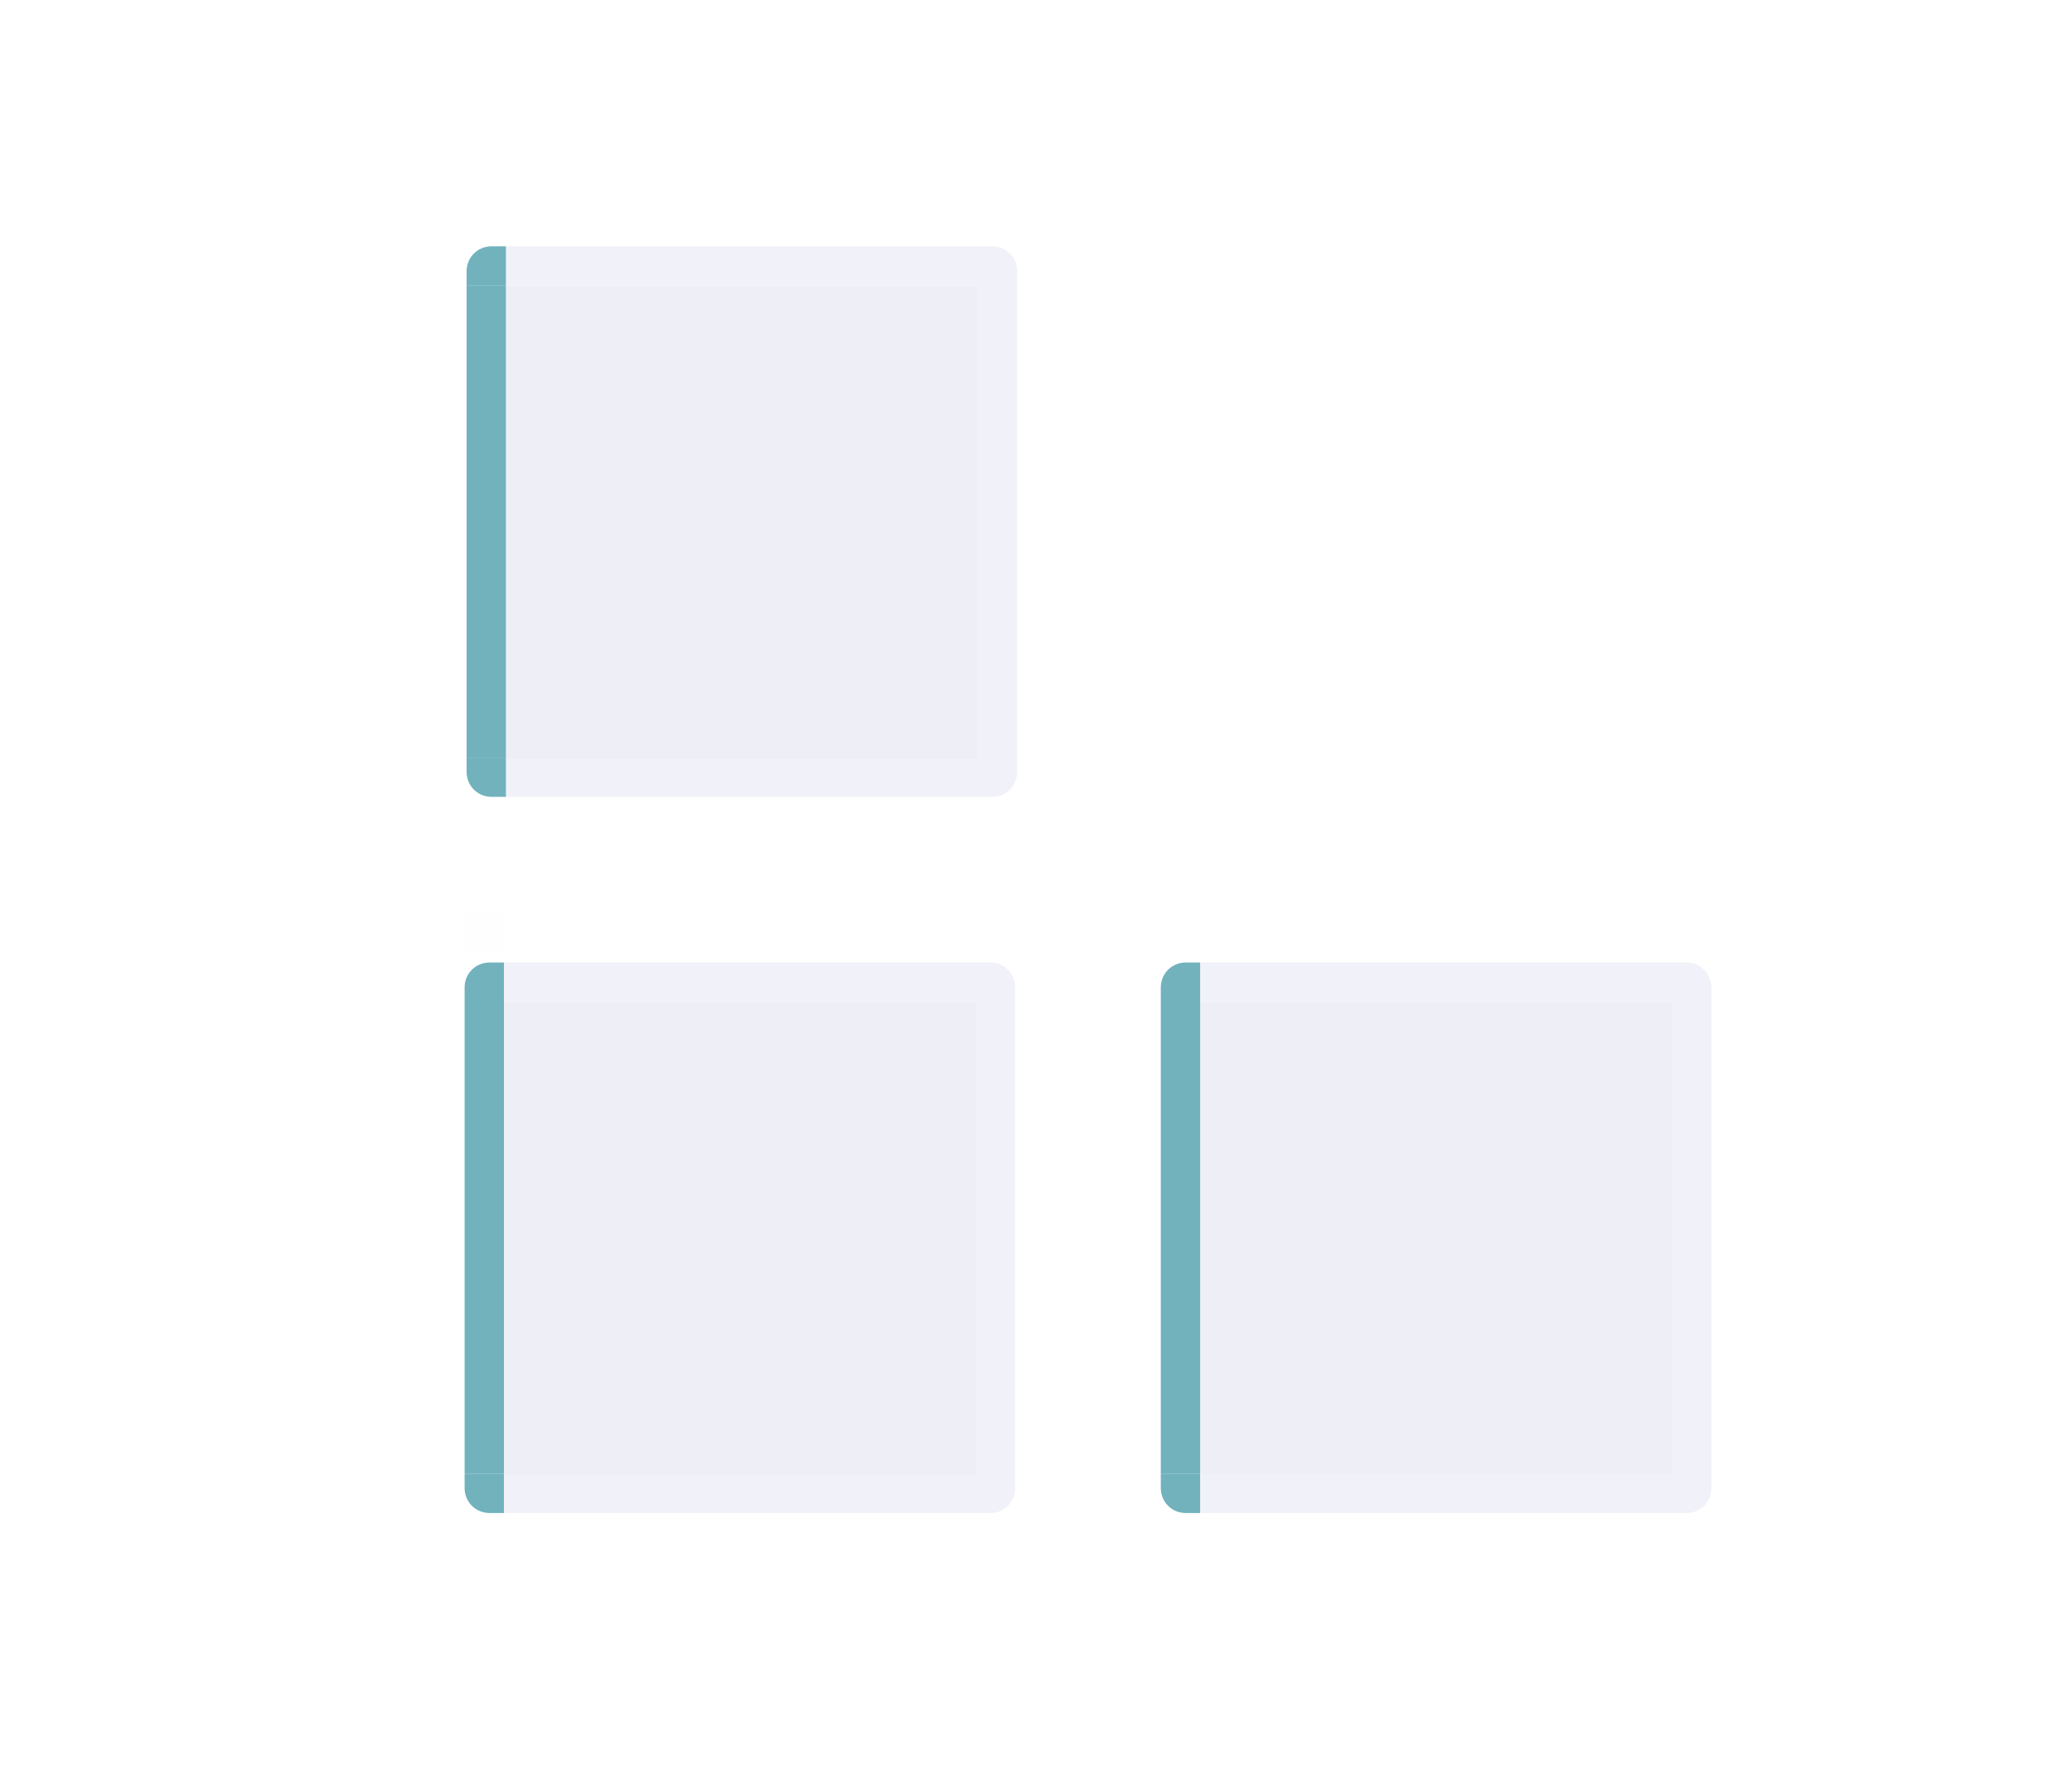
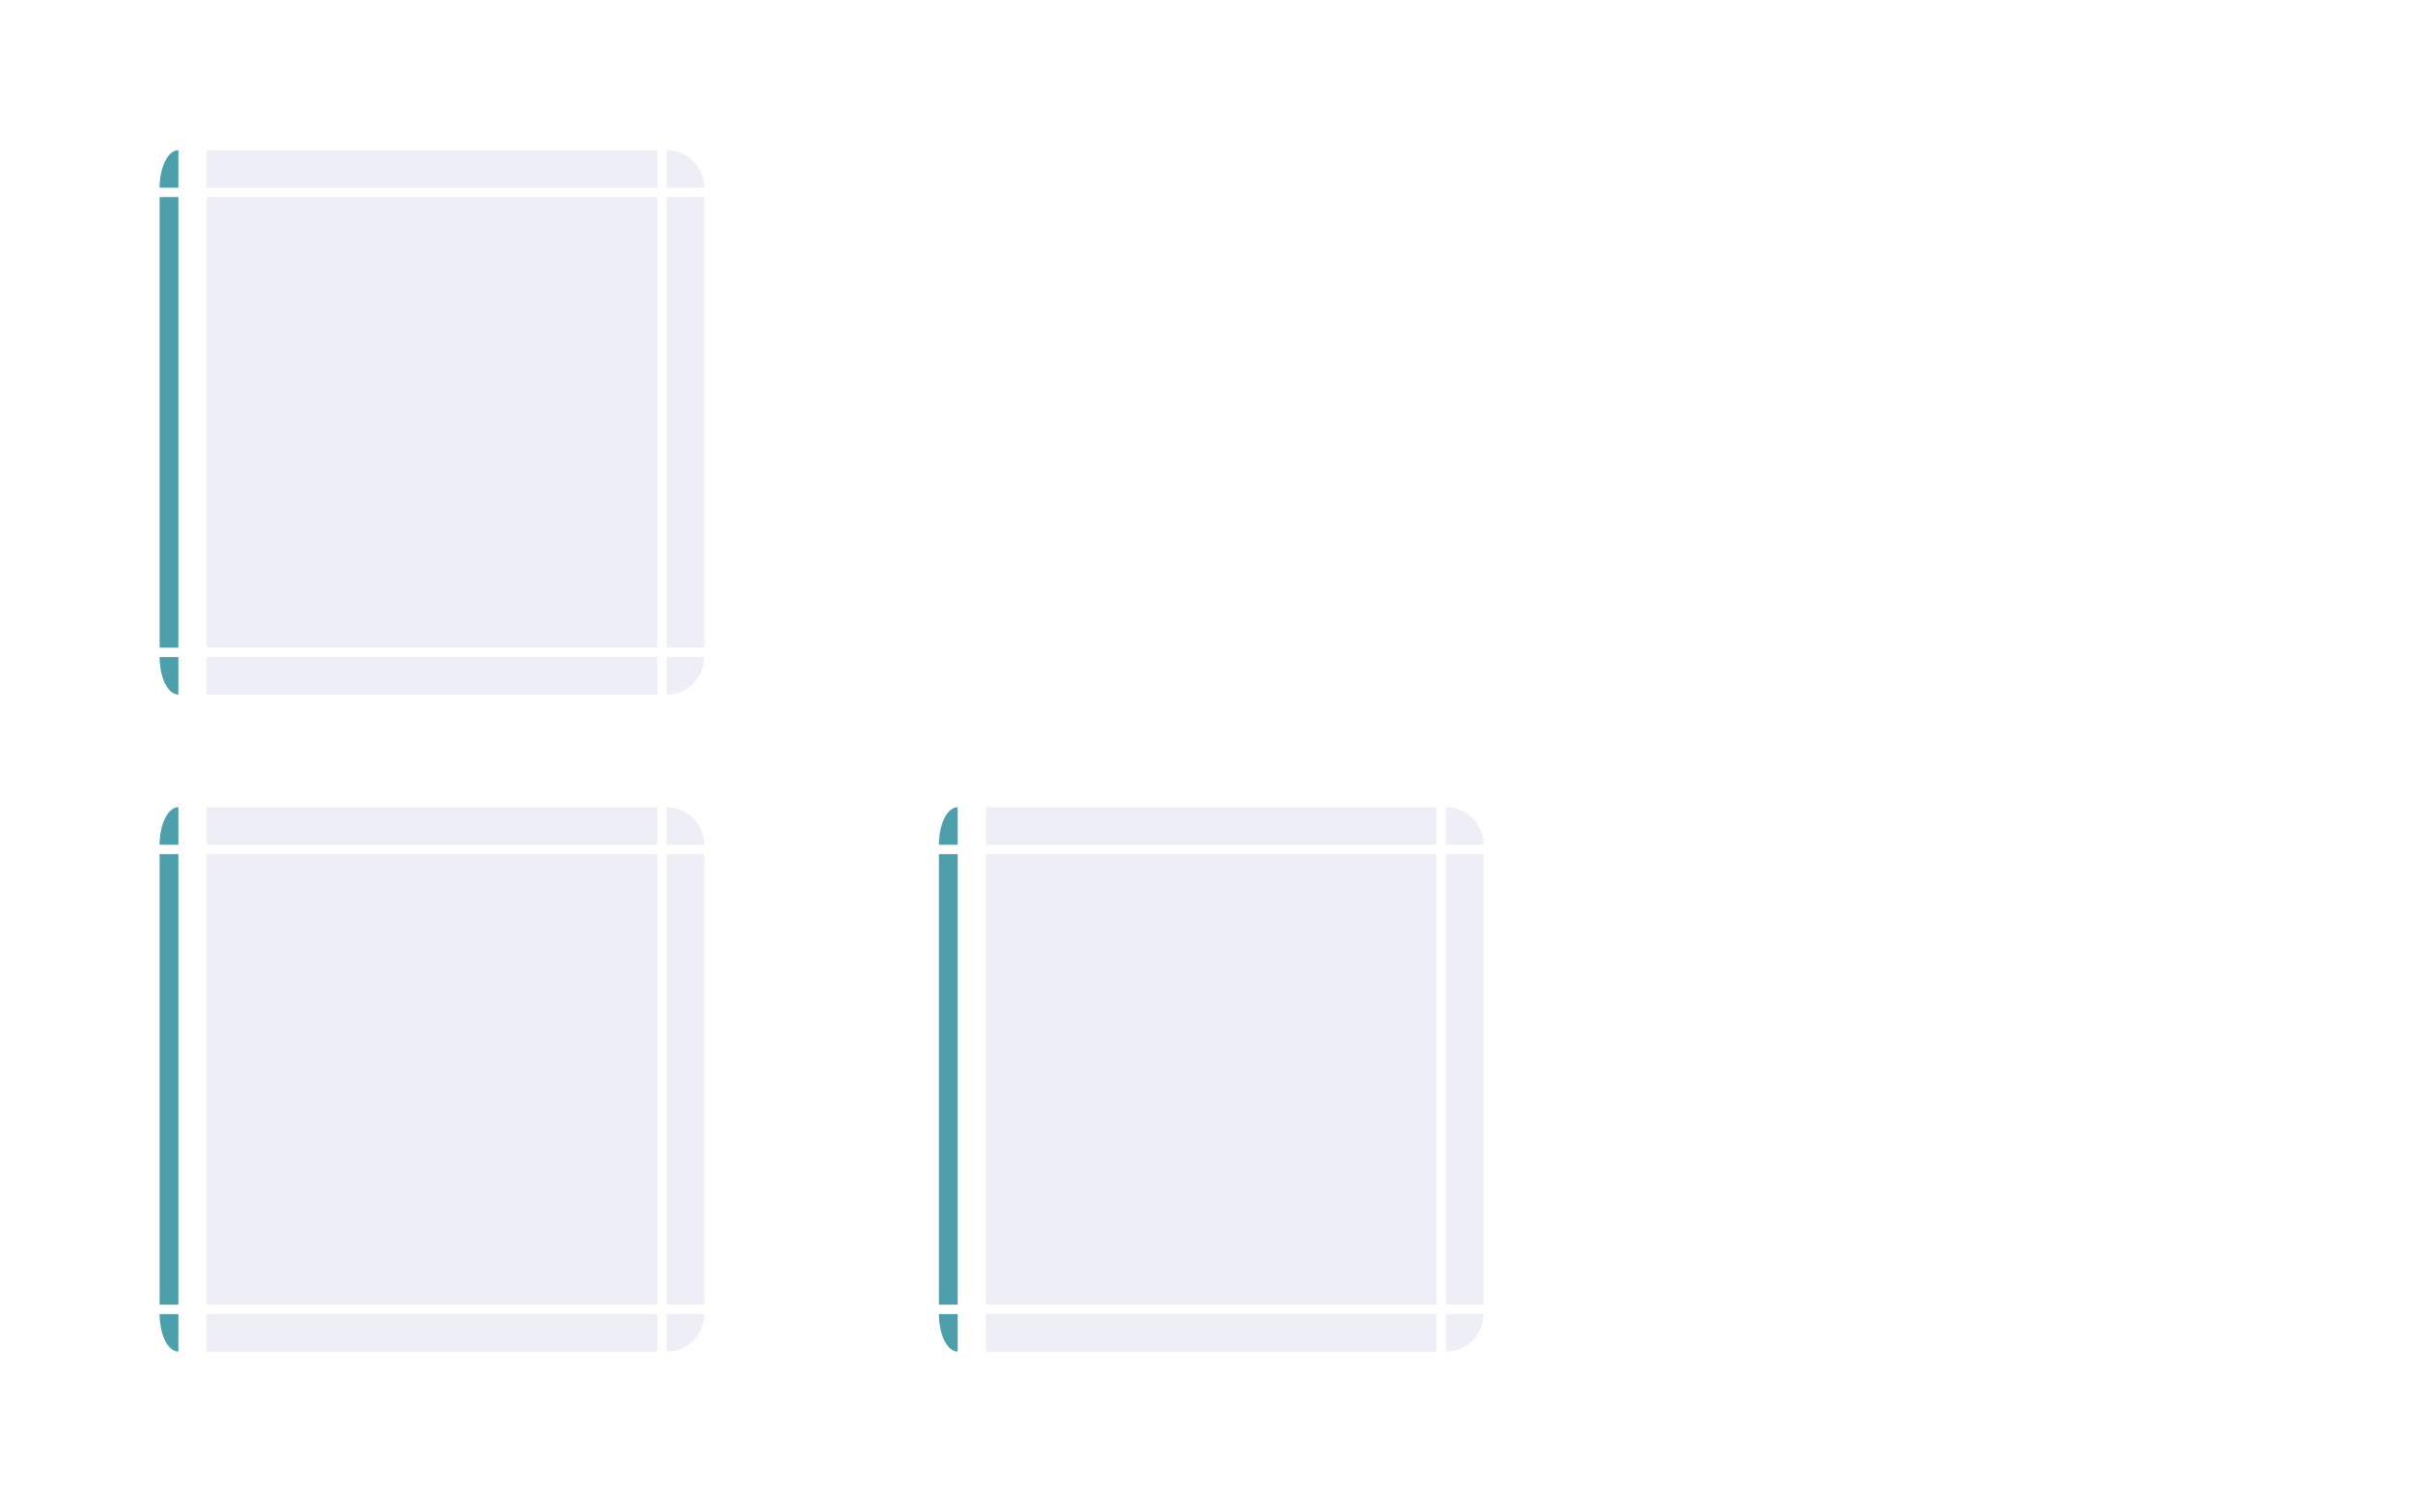
- <svg xmlns="http://www.w3.org/2000/svg" xmlns:xlink="http://www.w3.org/1999/xlink" version="1" height="88.797" width="103.644" id="svg2">
-   <defs id="defs7082">
-     <linearGradient id="linearGradient914">
-       <stop offset="0" style="stop-color:#7f2aff;stop-opacity:1" id="stop910" />
-       <stop offset="1" style="stop-color:#0066ff;stop-opacity:1" id="stop912" />
-     </linearGradient>
-     <linearGradient id="linearGradient908">
-       <stop id="stop904" style="stop-color:#a22f66;stop-opacity:1" offset="0" />
-       <stop id="stop906" style="stop-color:#0066ff;stop-opacity:1" offset="1" />
-     </linearGradient>
-     <linearGradient id="linearGradient902">
-       <stop id="stop898" style="stop-color:#7f2aff;stop-opacity:0.251" offset="0" />
-       <stop id="stop900" style="stop-color:#0066ff;stop-opacity:1" offset="1" />
-     </linearGradient>
-     <linearGradient id="linearGradient991">
-       <stop offset="0" style="stop-color:#a22f66;stop-opacity:1" id="stop987" />
-       <stop offset="1" style="stop-color:#1b77a0;stop-opacity:1" id="stop989" />
-     </linearGradient>
-     <linearGradient xlink:href="#linearGradient914" gradientUnits="userSpaceOnUse" y2="828.857" y1="828.857" x2="186.143" x1="242.143" id="linearGradient1012" />
-     <linearGradient xlink:href="#linearGradient914" gradientUnits="userSpaceOnUse" y2="827.857" y1="827.857" x2="332.06" x1="179.226" id="linearGradient1014" />
-     <linearGradient xlink:href="#linearGradient914" gradientUnits="userSpaceOnUse" gradientTransform="matrix(0.491803,0,0,0.491803,10.45347,42.74408)" y2="39.016" y1="39.016" x2="82" x1="26" id="linearGradient1016" />
-     <linearGradient xlink:href="#linearGradient914" gradientUnits="userSpaceOnUse" y2="837.857" y1="837.857" x2="325.143" x1="269.143" id="linearGradient1018" />
-     <linearGradient xlink:href="#linearGradient914" gradientUnits="userSpaceOnUse" y2="827.857" y1="827.857" x2="325.143" x1="269.143" id="linearGradient1020" />
-     <linearGradient xlink:href="#linearGradient914" gradientUnits="userSpaceOnUse" y2="827.857" y1="827.857" x2="332.06" x1="179.226" id="linearGradient1022" />
-     <linearGradient xlink:href="#linearGradient914" gradientUnits="userSpaceOnUse" y2="827.857" y1="827.857" x2="242.143" x1="186.143" id="linearGradient1024" />
-     <linearGradient xlink:href="#linearGradient914" gradientUnits="userSpaceOnUse" y2="837.857" y1="837.857" x2="242.143" x1="186.143" id="linearGradient1026" />
-     <linearGradient xlink:href="#linearGradient914" gradientUnits="userSpaceOnUse" y2="828.857" y1="828.857" x2="269.143" x1="325.143" id="linearGradient1028" />
-     <linearGradient xlink:href="#linearGradient914" gradientUnits="userSpaceOnUse" gradientTransform="matrix(0.491803,0,0,0.491803,38.97804,42.74403)" y2="39.016" y1="39.016" x2="82" x1="26" id="linearGradient1016-7" />
-     <linearGradient xlink:href="#linearGradient914" gradientUnits="userSpaceOnUse" y2="837.857" y1="837.857" x2="242.143" x1="186.143" id="linearGradient917" />
-     <linearGradient xlink:href="#linearGradient914" gradientUnits="userSpaceOnUse" y2="827.857" y1="827.857" x2="242.143" x1="186.143" id="linearGradient919" />
-     <linearGradient xlink:href="#linearGradient914" gradientUnits="userSpaceOnUse" y2="827.857" y1="827.857" x2="332.06" x1="179.226" id="linearGradient921" />
-     <linearGradient xlink:href="#linearGradient914" gradientUnits="userSpaceOnUse" y2="827.857" y1="827.857" x2="325.143" x1="269.143" id="linearGradient923" />
-     <linearGradient xlink:href="#linearGradient914" gradientUnits="userSpaceOnUse" y2="837.857" y1="837.857" x2="325.143" x1="269.143" id="linearGradient925" />
-     <linearGradient xlink:href="#linearGradient914" gradientUnits="userSpaceOnUse" y2="828.857" y1="828.857" x2="186.143" x1="242.143" id="linearGradient927" />
-     <linearGradient xlink:href="#linearGradient914" gradientUnits="userSpaceOnUse" y2="827.857" y1="827.857" x2="332.06" x1="179.226" id="linearGradient929" />
-     <linearGradient xlink:href="#linearGradient914" gradientUnits="userSpaceOnUse" y2="828.857" y1="828.857" x2="269.143" x1="325.143" id="linearGradient931" />
-     <linearGradient xlink:href="#linearGradient914" gradientUnits="userSpaceOnUse" gradientTransform="matrix(0.491803,0,0,0.491803,10.55346,6.913576)" y2="39.016" y1="39.016" x2="82" x1="26" id="linearGradient1016-6" />
-     <linearGradient xlink:href="#linearGradient914" gradientUnits="userSpaceOnUse" y2="837.857" y1="837.857" x2="242.143" x1="186.143" id="linearGradient1008" />
-     <linearGradient xlink:href="#linearGradient914" gradientUnits="userSpaceOnUse" y2="827.857" y1="827.857" x2="242.143" x1="186.143" id="linearGradient1010" />
-     <linearGradient xlink:href="#linearGradient914" gradientUnits="userSpaceOnUse" y2="827.857" y1="827.857" x2="332.06" x1="179.226" id="linearGradient1013" />
-     <linearGradient xlink:href="#linearGradient914" gradientUnits="userSpaceOnUse" y2="827.857" y1="827.857" x2="325.143" x1="269.143" id="linearGradient1015" />
-     <linearGradient xlink:href="#linearGradient914" gradientUnits="userSpaceOnUse" y2="837.857" y1="837.857" x2="325.143" x1="269.143" id="linearGradient1017" />
-     <linearGradient xlink:href="#linearGradient914" gradientUnits="userSpaceOnUse" y2="828.857" y1="828.857" x2="186.143" x1="242.143" id="linearGradient1019" />
-     <linearGradient xlink:href="#linearGradient914" gradientUnits="userSpaceOnUse" y2="827.857" y1="827.857" x2="332.06" x1="179.226" id="linearGradient1021" />
-     <linearGradient xlink:href="#linearGradient914" gradientUnits="userSpaceOnUse" y2="828.857" y1="828.857" x2="269.143" x1="325.143" id="linearGradient1023" />
+ <svg xmlns="http://www.w3.org/2000/svg" xmlns:xlink="http://www.w3.org/1999/xlink" id="svg184" version="1.0" height="161" width="257">
+   <defs id="defs3">
+     <style type="text/css" id="current-color-scheme">.ColorScheme-Text {
+         color:#7B7C7E;
+       }
+       .ColorScheme-Background{
+         color:#EFF0F1;
+       }
+       .ColorScheme-Highlight{
+         color:#3DAEE6;
+       }
+       .ColorScheme-ViewText {
+         color:#7B7C7E;
+       }
+       .ColorScheme-ViewBackground{
+         color:#FCFCFC;
+       }
+       .ColorScheme-ViewHover {
+         color:#3DAEE6;
+       }
+       .ColorScheme-ViewFocus{
+         color:#1E92FF;
+       }
+       .ColorScheme-ButtonText {
+         color:#7B7C7E;
+       }
+       .ColorScheme-ButtonBackground{
+         color:#EFF0F1;
+       }
+       .ColorScheme-ButtonHover {
+         color:#3DAEE6;
+       }
+       .ColorScheme-ButtonFocus{
+         color:#1E92FF;
+       }</style>
  </defs>
-   <path d="m 25.208,50.129 v 23.607 h 23.607 V 50.129 Z" style="opacity:0.1;fill:#4e51ac;fill-opacity:1;stroke-width:0.492" id="selected-center" />
-   <g transform="matrix(0.4918031,0,0,1.47541,-68.30533,-1174.258)" style="opacity:0.8;fill:#735fb9;fill-opacity:1" id="selected-left">
-     <path d="m 186.143,829.857 v 16 h 4 v -16 z" style="opacity:1;fill:#4e9fac;fill-opacity:1" id="path4119" />
+   <rect id="hint-tile-center" x="49.93" y="-90.32" width="40" height="40" style="opacity:0;fill:#147ab1;fill-opacity:1" />
+   <path id="selected-center" class="ColorScheme-Highlight" d="M 22,21 V 69 H 70 V 21 Z" style="color:#3daee6;opacity:0.1;fill:#4e51ac;stroke-width:1;fill-opacity:1" />
+   <g style="opacity:1" id="selected-left" transform="matrix(1,0,0,3,-169.14,-2468.58)">
+     <path class="ColorScheme-Highlight" d="m 186.14,829.86 v 16 h 2 v -16 z" id="path7" style="color:#3daee6;opacity:1;fill:#4e9fac;fill-opacity:1;stroke-width:0.707" />
  </g>
-   <g transform="matrix(0.4918031,0,0,0.4918031,-68.30533,-358.0051)" style="opacity:0.8;fill:#735fb9;fill-opacity:1" id="selected-topleft">
-     <path d="m 186.143,829.857 h 4 v -4 h -1.469 c -1.405,0 -2.531,1.116 -2.531,2.531 z" style="opacity:1;fill:#4e9fac;fill-opacity:1" id="path4131" />
+   <g style="opacity:1" id="selected-topleft" transform="translate(-169.14,-809.8601)">
+     <path id="path10" d="m 188.14,825.86 c -1.108,0 -2,1.784 -2,4 h 2 z" style="color:#3daee6;opacity:1;fill:#4e9fac;fill-opacity:1;stroke-width:0.707" />
  </g>
-   <g transform="matrix(0.1802025,0,0,0.4918031,-9.056683,-358.0051)" style="opacity:0.8;fill:#3daee9;fill-opacity:1" id="selected-top">
-     <path d="m 190.143,825.857 v 4 h 131 v -4 z" style="opacity:0.1;fill:#4e51ac;fill-opacity:1" id="path4143" />
+   <g style="opacity:1;fill:#3daee9;fill-opacity:1" id="selected-top" transform="matrix(0.3664122,0,0,1,-47.66962,-809.86)">
+     <path class="ColorScheme-Highlight" d="m 190.14,825.86 v 4 h 131 v -4 z" id="path13" style="color:#3daee6;opacity:0.1;fill:#4e51ac;fill-opacity:1" />
  </g>
-   <g transform="matrix(0.4918031,0,0,0.4918031,-109.1249,-358.0051)" style="opacity:0.8;fill:#3daee9;fill-opacity:1" id="selected-topright">
-     <path d="m 321.143,825.857 v 4 h 4 v -1.469 c 0,-1.405 -1.116,-2.531 -2.531,-2.531 z" style="opacity:0.1;fill:#4e51ac;fill-opacity:1" id="path4155" />
+   <g style="opacity:1;fill:#3daee9;fill-opacity:1" id="selected-topright" transform="matrix(1.499998,0,0,1.499998,-412.7094,-1222.788)">
+     <path id="path16" d="m 322.473,825.86 v 2.667 H 325.14 c 0,-1.477 -1.189,-2.667 -2.667,-2.667 z" style="color:#3daee6;opacity:0.1;fill:#4e51ac;fill-opacity:1;stroke-width:0.667" />
  </g>
-   <g transform="matrix(0.4918031,0,0,1.475411,-109.1249,-1174.259)" style="opacity:0.8;fill:#3daee9;fill-opacity:1" id="selected-right">
-     <path d="m 325.143,829.857 v 16 h -4 v -16 z" style="opacity:0.1;fill:#4e51ac;fill-opacity:1" id="path4167" />
+   <g style="opacity:1;fill:#3daee9;fill-opacity:1" id="selected-right" transform="matrix(1,0,0,3,-250.14,-2468.58)">
+     <path class="ColorScheme-Highlight" d="m 325.14,829.86 v 16 h -4 v -16 z" id="path19" style="color:#3daee6;opacity:0.1;fill:#4e51ac;fill-opacity:1" />
  </g>
-   <g transform="matrix(-0.4918031,0,0,-0.4918031,142.3268,481.854)" style="opacity:0.8;fill:#3daee9;fill-opacity:1" id="selected-bottomright">
-     <path d="m 186.143,829.857 h 4 v -4 h -1.469 c -1.405,0 -2.531,1.116 -2.531,2.531 z" style="opacity:0.1;fill:#4e51ac;fill-opacity:1" id="path4131-3" />
+   <path id="normal-center" d="m 105,21 v 48 h 48 V 21 Z" style="opacity:0;fill:#000000;fill-opacity:0.928;stroke-width:1" />
+   <g id="normal-topleft" transform="matrix(0.5714292,0,0,0.5714292,-4.651536,-454.2062)" style="opacity:0;fill:#000000;fill-opacity:0.928">
+     <rect x="183.14" y="822.86" width="7" height="7" id="rect62" style="opacity:0.521;fill:#000000;fill-opacity:0.928;stroke-width:3.5" />
+     <g style="fill:#000000;fill-opacity:0.928" id="g60">
+       <path d="m 186.14,829.86 h 4 v -4 h -1.469 c -1.405,0 -2.531,1.116 -2.531,2.531 z" id="path54" style="opacity:0.823;fill:#000000;fill-opacity:0.928" />
+       <path d="m 185.14,828.39 c 0,-1.948 1.588,-3.531 3.531,-3.531 h 1.469 v 1 h -1.469 c -1.405,0 -2.531,1.116 -2.531,2.531 v 1.469 h -1 z" id="path56" style="opacity:0.85;fill:#000000;fill-opacity:0.928" />
+       <path d="m 186.14,829.86 h 1 v -1 c 0,-1.415 0.595,-2 2,-2 h 1 v -1 h -1.469 c -1.405,0 -2.531,1.116 -2.531,2.531 z" id="path58" style="fill:#000000;fill-opacity:0.928" />
+     </g>
  </g>
-   <g transform="matrix(0.1802025,0,0,-0.4918031,-9.056677,481.854)" style="opacity:0.8;fill:#3daee9;fill-opacity:1" id="selected-bottom">
-     <path d="m 190.143,825.857 v 4 h 131 v -4 z" style="opacity:0.1;fill:#4e51ac;fill-opacity:1" id="path4143-6" />
+   <g id="normal-top" transform="matrix(0.366413,0,0,0.5714273,35.33017,-454.2046)" style="opacity:0;fill:#000000;fill-opacity:0.928">
+     <g style="fill:#000000;fill-opacity:0.928" id="g71">
+       <path d="m 190.14,825.86 v 4 h 131 v -4 z" id="path65" style="opacity:0.823;fill:#000000;fill-opacity:0.928" />
+       <path d="m 190.14,824.86 v 1 h 131 v -1 z" id="path67" style="opacity:0.85;fill:#000000;fill-opacity:0.928" />
+       <path d="m 190.14,825.86 v 1 h 131 v -1 z" id="path69" style="fill:#000000;fill-opacity:0.928" />
+     </g>
+     <rect x="190.14" y="822.86" width="131" height="2" id="rect73" style="opacity:0.521;fill:#000000;fill-opacity:0.928;stroke-width:6.608" />
  </g>
-   <g transform="matrix(-0.4918031,0,0,-0.4918031,183.1467,481.854)" style="opacity:0.8;fill:#735fb9;fill-opacity:1" id="selected-bottomleft">
-     <path d="m 321.143,825.857 v 4 h 4 v -1.469 c 0,-1.405 -1.116,-2.531 -2.531,-2.531 z" style="opacity:1;fill:#4e9fac;fill-opacity:1" id="path4155-5" />
+   <g style="opacity:1;fill:#3daee9;fill-opacity:1" id="selected-bottomright" transform="rotate(180,130.57,449.93)">
+     <path id="path149" transform="matrix(-0.3333333,0,0,-0.3333333,215.8067,846.86)" d="m 77,51 v 12 c 6.648,0 12,-5.352 12,-12 z" style="color:#3daee6;opacity:0.1;fill:#4e51ac;fill-opacity:1;stroke-width:3" />
  </g>
-   <rect y="45.695" x="23.24" height="1.967" width="1.967" style="opacity:0.01;fill:#735fb9;stroke-width:0.492;fill-opacity:1" id="hint-stretch-borders" />
-   <path d="M 60.032,50.129 V 73.735 H 83.639 V 50.129 Z" style="opacity:0.1;fill:#4e51ac;fill-opacity:1;stroke-width:0.492" id="hover-center" />
-   <g transform="matrix(0.4918031,0,0,1.47541,-33.4806,-1174.258)" style="opacity:0.8;fill:#735fb9;fill-opacity:1" id="hover-left">
-     <path d="m 186.143,829.857 v 16 h 4 v -16 z" style="opacity:1;fill:#4e9fac;fill-opacity:1" id="path4119-5" />
+   <g style="opacity:1;fill:#3daee9;fill-opacity:1" id="selected-bottom" transform="matrix(-0.3664122,0,0,-1,139.6696,899.86)">
+     <path class="ColorScheme-Highlight" d="m 190.14,825.86 v 4 h 131 v -4 z" id="path152" style="color:#3daee6;opacity:0.1;fill:#4e51ac;fill-opacity:1" />
  </g>
-   <g transform="matrix(0.4918031,0,0,0.4918031,-33.4806,-358.0051)" style="opacity:0.8;fill:#735fb9;fill-opacity:1" id="hover-topleft">
-     <path d="m 186.143,829.857 h 4 v -4 h -1.469 c -1.405,0 -2.531,1.116 -2.531,2.531 z" style="opacity:1;fill:#4e9fac;fill-opacity:1" id="path4131-35" />
+   <g style="opacity:1" id="selected-bottomleft" transform="rotate(180,171.07,449.93)">
+     <path id="path155" d="m 325.14,829.86 c 0,-2.216 -0.892,-4 -2,-4 v 4 z" style="color:#3daee6;opacity:1;fill:#4e9fac;fill-opacity:1;stroke-width:0.707" />
  </g>
-   <g transform="matrix(0.1802025,0,0,0.4918031,25.76801,-358.0051)" style="opacity:0.8;fill:#3daee9;fill-opacity:1" id="hover-top">
-     <path d="m 190.143,825.857 v 4 h 131 v -4 z" style="opacity:0.1;fill:#4e51ac;fill-opacity:1" id="path4143-62" />
+   <use style="opacity:0" height="100%" width="100%" transform="rotate(90,129,45.00005)" id="normal-right" xlink:href="#normal-top" y="0" x="0" />
+   <use style="opacity:0" height="100%" width="100%" transform="matrix(0,-1,1.000011,0,83.9998,173.9999)" id="normal-left" xlink:href="#normal-top" y="0" x="0" />
+   <use style="opacity:0" height="100%" width="100%" transform="matrix(1,0,0,-1,9.7013627e-5,89.99999)" id="normal-bottom" xlink:href="#normal-top" y="0" x="0" />
+   <use style="opacity:0" height="100%" width="100%" transform="matrix(-1,0,0,1,258,-1.2372944e-5)" id="normal-topright" xlink:href="#normal-topleft" y="0" x="0" />
+   <use style="opacity:0" height="100%" width="100%" transform="matrix(1,0,0,-1,2.0013627e-5,90)" id="normal-bottomleft" xlink:href="#normal-topleft" y="0" x="0" />
+   <use style="opacity:0" height="100%" width="100%" transform="rotate(-180,129,45)" id="normal-bottomright" xlink:href="#normal-topleft" y="0" x="0" />
+   <path id="hover-center" class="ColorScheme-Highlight" d="m 22,91 v 48 h 48 v -48 z" style="color:#3daee6;opacity:0.1;fill:#4e51ac;stroke-width:1;fill-opacity:1" />
+   <g style="opacity:1" id="hover-left" transform="matrix(1,0,0,3,-169.14,-2398.58)">
+     <path class="ColorScheme-Highlight" d="m 186.14,829.86 v 16 h 2 v -16 z" id="path7-8" style="color:#3daee6;opacity:1;fill:#4e9fac;fill-opacity:1;stroke-width:0.707" />
  </g>
-   <g transform="matrix(0.4918031,0,0,0.4918031,-74.30016,-358.0051)" style="opacity:0.8;fill:#3daee9;fill-opacity:1" id="hover-topright">
-     <path d="m 321.143,825.857 v 4 h 4 v -1.469 c 0,-1.405 -1.116,-2.531 -2.531,-2.531 z" style="opacity:0.1;fill:#4e51ac;fill-opacity:1" id="path4155-9" />
+   <g style="opacity:1" id="hover-topleft" transform="translate(-169.14,-739.86)">
+     <path id="path10-91" d="m 188.14,825.86 c -1.108,0 -2,1.784 -2,4 h 2 z" style="color:#3daee6;opacity:1;fill:#4e9fac;fill-opacity:1;stroke-width:0.707" />
  </g>
-   <g transform="matrix(0.4918031,0,0,1.475411,-74.30016,-1174.259)" style="opacity:0.8;fill:#3daee9;fill-opacity:1" id="hover-right">
-     <path d="m 325.143,829.857 v 16 h -4 v -16 z" style="opacity:0.1;fill:#4e51ac;fill-opacity:1" id="path4167-1" />
+   <g style="opacity:1;fill:#3daee9;fill-opacity:1" id="hover-top" transform="matrix(0.3664122,0,0,1,-47.6696,-739.86)">
+     <path class="ColorScheme-Highlight" d="m 190.14,825.86 v 4 h 131 v -4 z" id="path13-26" style="color:#3daee6;opacity:0.1;fill:#4e51ac;fill-opacity:1" />
  </g>
-   <g transform="matrix(-0.4918031,0,0,-0.4918031,177.1515,481.8539)" style="opacity:0.8;fill:#3daee9;fill-opacity:1" id="hover-bottomright">
-     <path d="m 186.143,829.857 h 4 v -4 h -1.469 c -1.405,0 -2.531,1.116 -2.531,2.531 z" style="opacity:0.1;fill:#4e51ac;fill-opacity:1" id="path4131-3-2" />
+   <g style="opacity:1;fill:#3daee9;fill-opacity:1" id="hover-topright" transform="matrix(1.499998,0,0,1.499998,-412.7094,-1152.788)">
+     <path id="path16-1" d="m 322.473,825.86 v 2.667 H 325.14 c 0,-1.477 -1.189,-2.667 -2.667,-2.667 z" style="color:#3daee6;opacity:0.1;fill:#4e51ac;fill-opacity:1;stroke-width:0.667" />
  </g>
-   <g transform="matrix(0.1802025,0,0,-0.4918031,25.76801,481.8539)" style="opacity:0.8;fill:#3daee9;fill-opacity:1" id="hover-bottom">
-     <path d="m 190.143,825.857 v 4 h 131 v -4 z" style="opacity:0.1;fill:#4e51ac;fill-opacity:1" id="path4143-6-7" />
+   <g style="opacity:1;fill:#3daee9;fill-opacity:1" id="hover-right" transform="matrix(1,0,0,3,-250.14,-2398.58)">
+     <path class="ColorScheme-Highlight" d="m 325.14,829.86 v 16 h -4 v -16 z" id="path19-7" style="color:#3daee6;opacity:0.1;fill:#4e51ac;fill-opacity:1" />
  </g>
-   <g transform="matrix(-0.4918031,0,0,-0.4918031,217.9713,481.8539)" style="opacity:0.8;fill:#735fb9;fill-opacity:1" id="hover-bottomleft">
-     <path d="m 321.143,825.857 v 4 h 4 v -1.469 c 0,-1.405 -1.116,-2.531 -2.531,-2.531 z" style="opacity:1;fill:#4e9fac;fill-opacity:1" id="path4155-5-0" />
+   <g style="opacity:1;fill:#3daee9;fill-opacity:1" id="hover-bottomright" transform="rotate(180,130.57,484.9301)">
+     <path id="path149-0" transform="matrix(-0.3333333,0,0,-0.3333333,215.8067,846.86)" d="m 77,51 v 12 c 6.648,0 12,-5.352 12,-12 z" style="color:#3daee6;opacity:0.1;fill:#4e51ac;fill-opacity:1;stroke-width:3" />
  </g>
-   <path d="M 25.308,14.298 V 37.905 H 48.914 V 14.298 Z" style="opacity:0.1;fill:#4e51ac;fill-opacity:1;stroke-width:0.492" id="selected+hover-center" />
-   <g transform="matrix(0.4918031,0,0,1.47541,-68.20528,-1210.089)" style="opacity:0.8;fill:#735fb9;fill-opacity:1" id="selected+hover-left">
-     <path d="m 186.143,829.857 v 16 h 4 v -16 z" style="opacity:1;fill:#4e9fac;fill-opacity:1" id="path4119-0" />
+   <g style="opacity:1;fill:#3daee9;fill-opacity:1" id="hover-bottom" transform="matrix(-0.3664122,0,0,-1,139.6697,969.8601)">
+     <path class="ColorScheme-Highlight" d="m 190.14,825.86 v 4 h 131 v -4 z" id="path152-84" style="color:#3daee6;opacity:0.1;fill:#4e51ac;fill-opacity:1" />
  </g>
-   <g transform="matrix(0.4918031,0,0,0.4918031,-68.20528,-393.8356)" style="opacity:0.8;fill:#735fb9;fill-opacity:1" id="selected+hover-topleft">
-     <path d="m 186.143,829.857 h 4 v -4 h -1.469 c -1.405,0 -2.531,1.116 -2.531,2.531 z" style="opacity:1;fill:#4e9fac;fill-opacity:1" id="path4131-6" />
+   <g style="opacity:1" id="hover-bottomleft" transform="rotate(180,171.07,484.93)">
+     <path id="path155-7" d="m 325.14,829.86 c 0,-2.216 -0.892,-4 -2,-4 v 4 z" style="color:#3daee6;opacity:1;fill:#4e9fac;fill-opacity:1;stroke-width:0.707" />
  </g>
-   <g transform="matrix(0.1802025,0,0,0.4918031,-8.956686,-393.8356)" style="opacity:0.8;fill:#3daee9;fill-opacity:1" id="selected+hover-top">
-     <path d="m 190.143,825.857 v 4 h 131 v -4 z" style="opacity:0.1;fill:#4e51ac;fill-opacity:1" id="path4143-2" />
+   <path id="selected+hover-center" class="ColorScheme-Highlight" d="m 105,91 v 48 h 48 v -48 z" style="color:#3daee6;opacity:0.1;fill:#4e51ac;stroke-width:1;fill-opacity:1" />
+   <g style="opacity:1" id="selected+hover-left" transform="matrix(1,0,0,3,-86.14,-2398.58)">
+     <path class="ColorScheme-Highlight" d="m 186.14,829.86 v 16 h 2 v -16 z" id="path7-83" style="color:#3daee6;opacity:1;fill:#4e9fac;fill-opacity:1;stroke-width:0.707" />
  </g>
-   <g transform="matrix(0.4918031,0,0,0.4918031,-109.0249,-393.8356)" style="opacity:0.8;fill:#3daee9;fill-opacity:1" id="selected+hover-topright">
-     <path d="m 321.143,825.857 v 4 h 4 v -1.469 c 0,-1.405 -1.116,-2.531 -2.531,-2.531 z" style="opacity:0.1;fill:#4e51ac;fill-opacity:1" id="path4155-6" />
+   <g style="opacity:1" id="selected+hover-topleft" transform="translate(-86.14001,-739.8601)">
+     <path id="path10-0" d="m 188.14,825.86 c -1.108,0 -2,1.784 -2,4 h 2 z" style="color:#3daee6;opacity:1;fill:#4e9fac;fill-opacity:1;stroke-width:0.707" />
  </g>
-   <g transform="matrix(0.4918031,0,0,1.475411,-109.0249,-1210.09)" style="opacity:0.8;fill:#3daee9;fill-opacity:1" id="selected+hover-right">
-     <path d="m 325.143,829.857 v 16 h -4 v -16 z" style="opacity:0.1;fill:#4e51ac;fill-opacity:1" id="path4167-18" />
+   <g style="opacity:1;fill:#3daee9;fill-opacity:1" id="selected+hover-top" transform="matrix(0.3664122,0,0,1,35.33038,-739.8601)">
+     <path class="ColorScheme-Highlight" d="m 190.14,825.86 v 4 h 131 v -4 z" id="path13-9" style="color:#3daee6;opacity:0.1;fill:#4e51ac;fill-opacity:1" />
  </g>
-   <g transform="matrix(-0.4918031,0,0,-0.4918031,142.4268,446.0235)" style="opacity:0.8;fill:#3daee9;fill-opacity:1" id="selected+hover-bottomright">
-     <path d="m 186.143,829.857 h 4 v -4 h -1.469 c -1.405,0 -2.531,1.116 -2.531,2.531 z" style="opacity:0.1;fill:#4e51ac;fill-opacity:1" id="path4131-3-7" />
+   <g style="opacity:1;fill:#3daee9;fill-opacity:1" id="selected+hover-topright" transform="matrix(1.499998,0,0,1.499998,-329.7094,-1152.788)">
+     <path id="path16-6" d="m 322.473,825.86 v 2.667 H 325.14 c 0,-1.477 -1.189,-2.667 -2.667,-2.667 z" style="color:#3daee6;opacity:0.1;fill:#4e51ac;fill-opacity:1;stroke-width:0.667" />
  </g>
-   <g transform="matrix(0.1802025,0,0,-0.4918031,-8.956685,446.0235)" style="opacity:0.8;fill:#3daee9;fill-opacity:1" id="selected+hover-bottom">
-     <path d="m 190.143,825.857 v 4 h 131 v -4 z" style="opacity:0.1;fill:#4e51ac;fill-opacity:1" id="path4143-6-9" />
+   <g style="opacity:1;fill:#3daee9;fill-opacity:1" id="selected+hover-right" transform="matrix(1,0,0,3,-167.14,-2398.58)">
+     <path class="ColorScheme-Highlight" d="m 325.14,829.86 v 16 h -4 v -16 z" id="path19-4" style="color:#3daee6;opacity:0.1;fill:#4e51ac;fill-opacity:1" />
  </g>
-   <g transform="matrix(-0.4918031,0,0,-0.4918031,183.2466,446.0235)" style="opacity:0.8;fill:#735fb9;fill-opacity:1" id="selected+hover-bottomleft">
-     <path d="m 321.143,825.857 v 4 h 4 v -1.469 c 0,-1.405 -1.116,-2.531 -2.531,-2.531 z" style="opacity:1;fill:#4e9fac;fill-opacity:1" id="path4155-5-2" />
+   <g style="opacity:1;fill:#3daee9;fill-opacity:1" id="selected+hover-bottomright" transform="rotate(180,172.07,484.93)">
+     <path id="path149-8" transform="matrix(-0.3333333,0,0,-0.3333333,215.8067,846.86)" d="m 77,51 v 12 c 6.648,0 12,-5.352 12,-12 z" style="color:#3daee6;opacity:0.1;fill:#4e51ac;fill-opacity:1;stroke-width:3" />
+   </g>
+   <g style="opacity:1;fill:#3daee9;fill-opacity:1" id="selected+hover-bottom" transform="matrix(-0.3664122,0,0,-1,222.6696,969.8599)">
+     <path class="ColorScheme-Highlight" d="m 190.14,825.86 v 4 h 131 v -4 z" id="path152-7" style="color:#3daee6;opacity:0.1;fill:#4e51ac;fill-opacity:1" />
+   </g>
+   <g style="opacity:1" id="selected+hover-bottomleft" transform="rotate(180,212.57,484.93)">
+     <path id="path155-1" d="m 325.14,829.86 c 0,-2.216 -0.892,-4 -2,-4 v 4 z" style="color:#3daee6;opacity:1;fill:#4e9fac;fill-opacity:1;stroke-width:0.707" />
  </g>
</svg>
